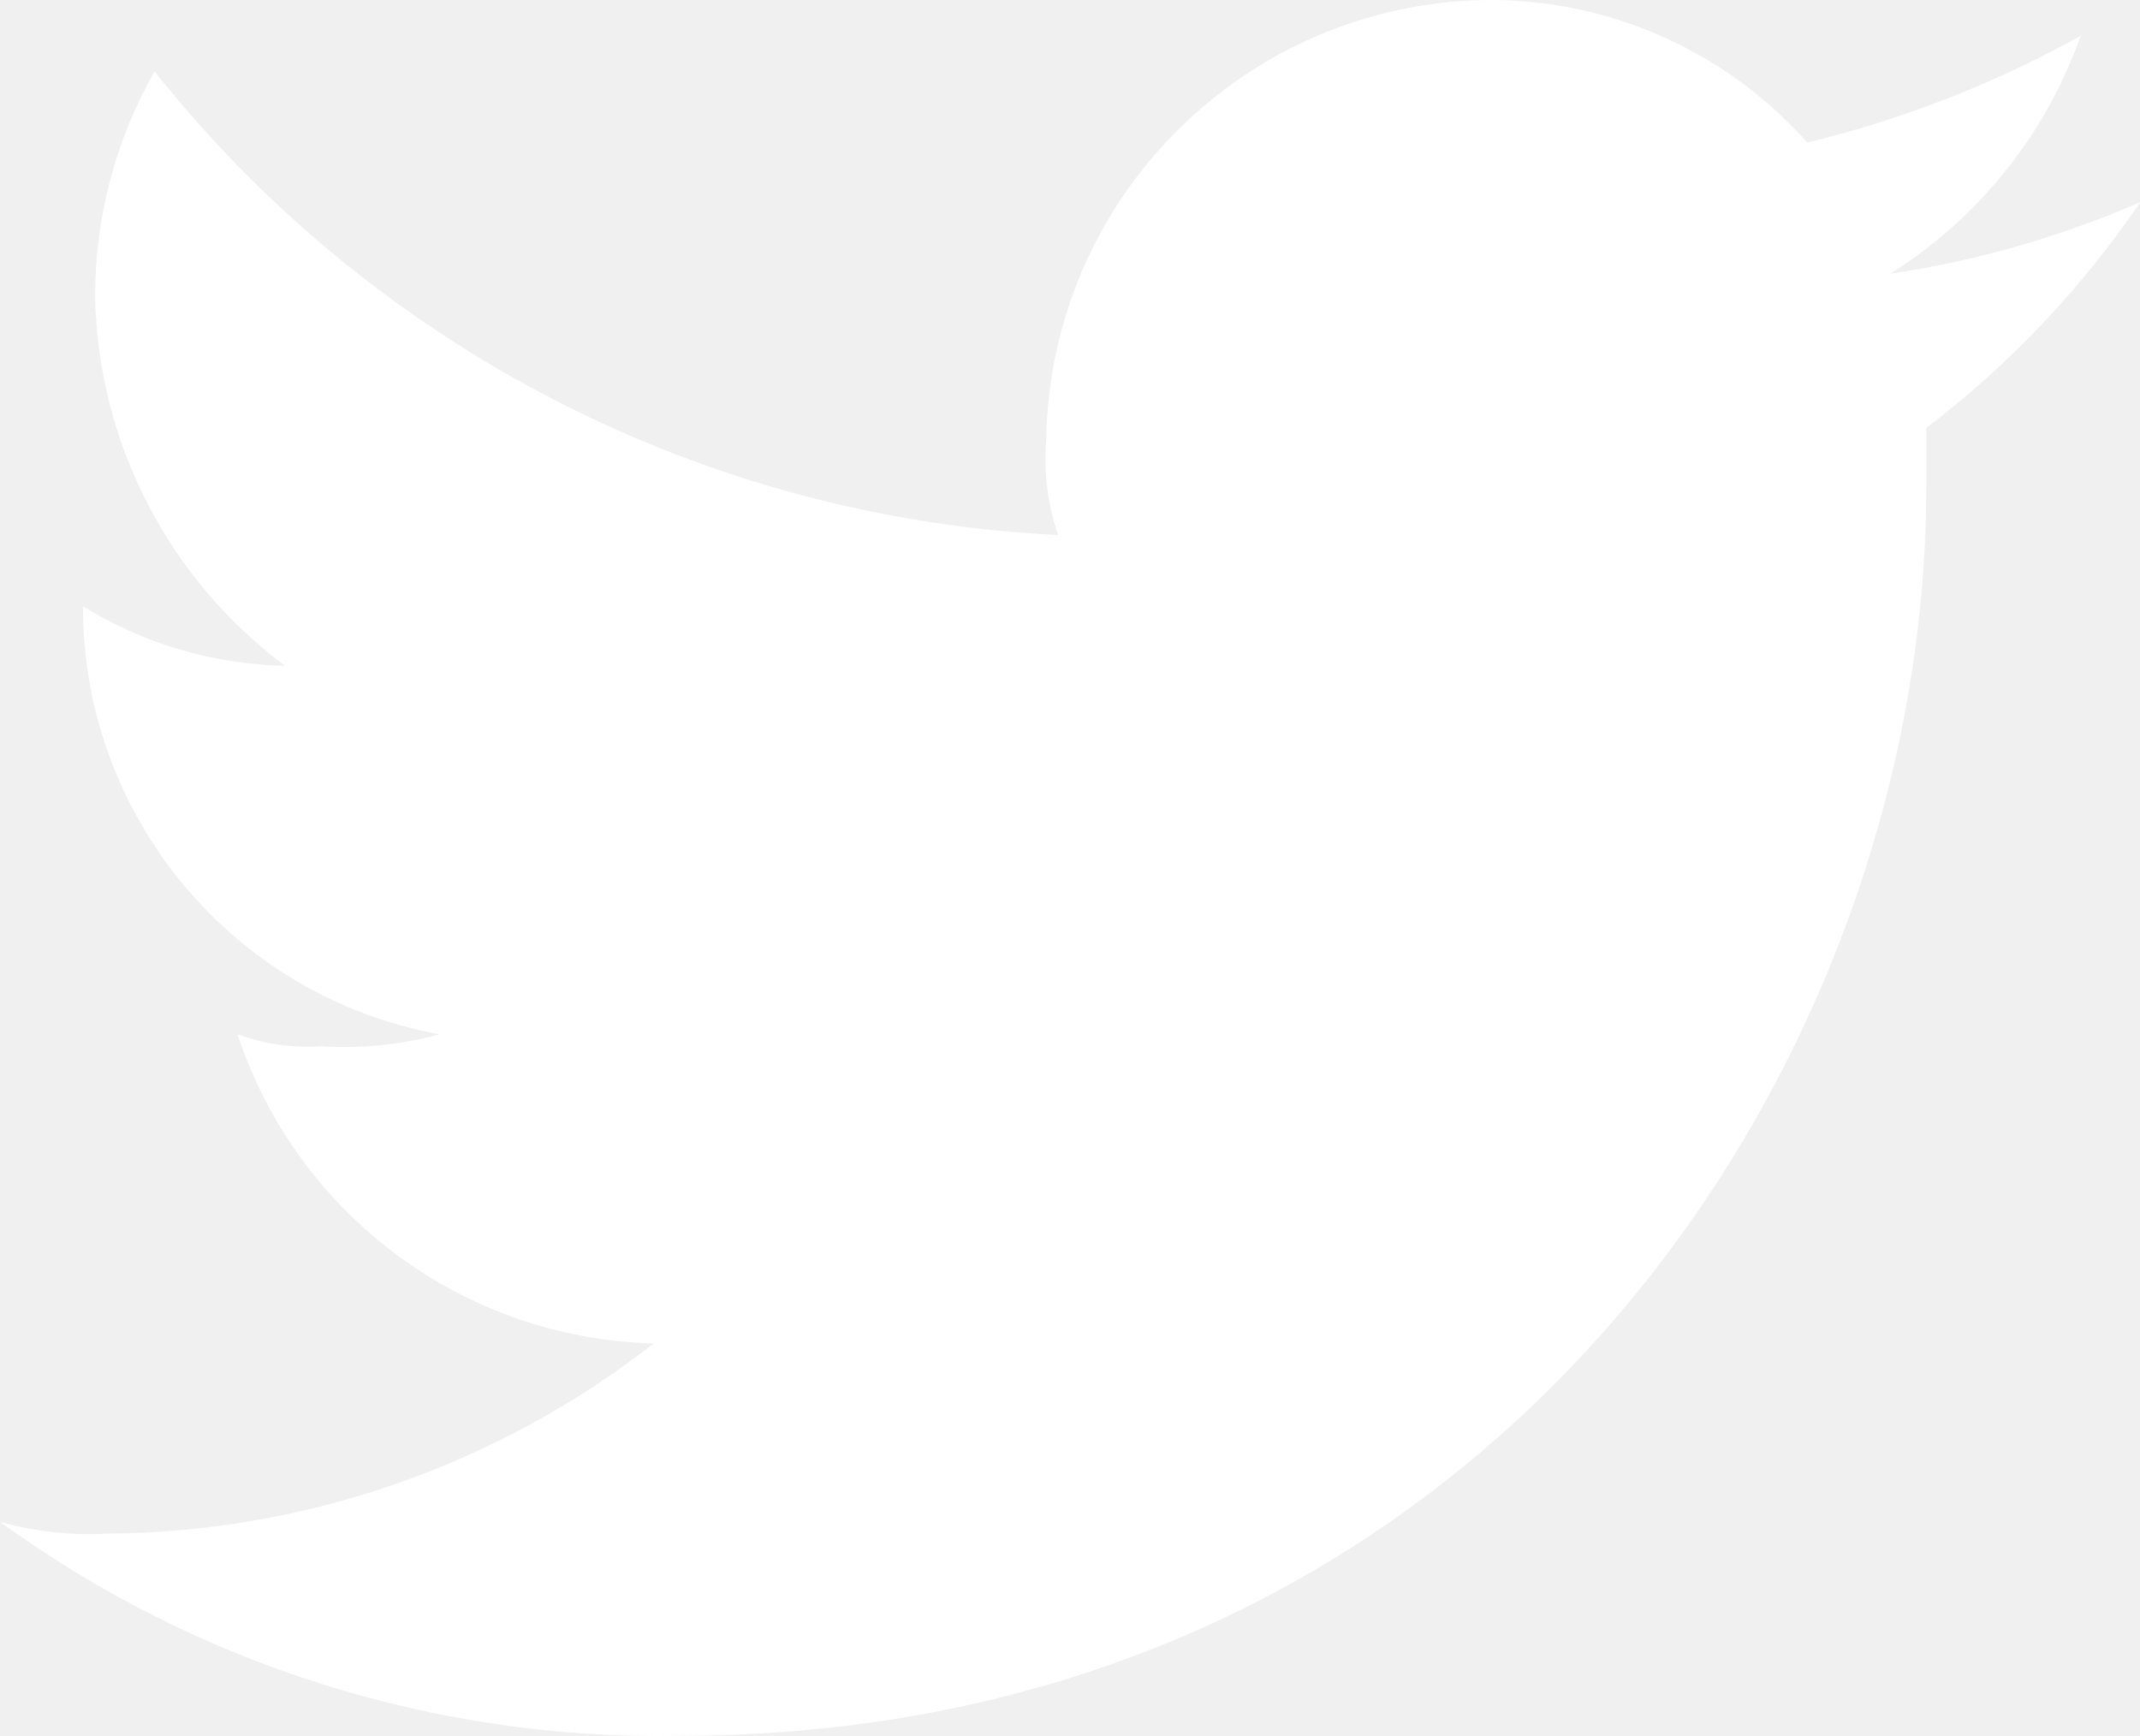
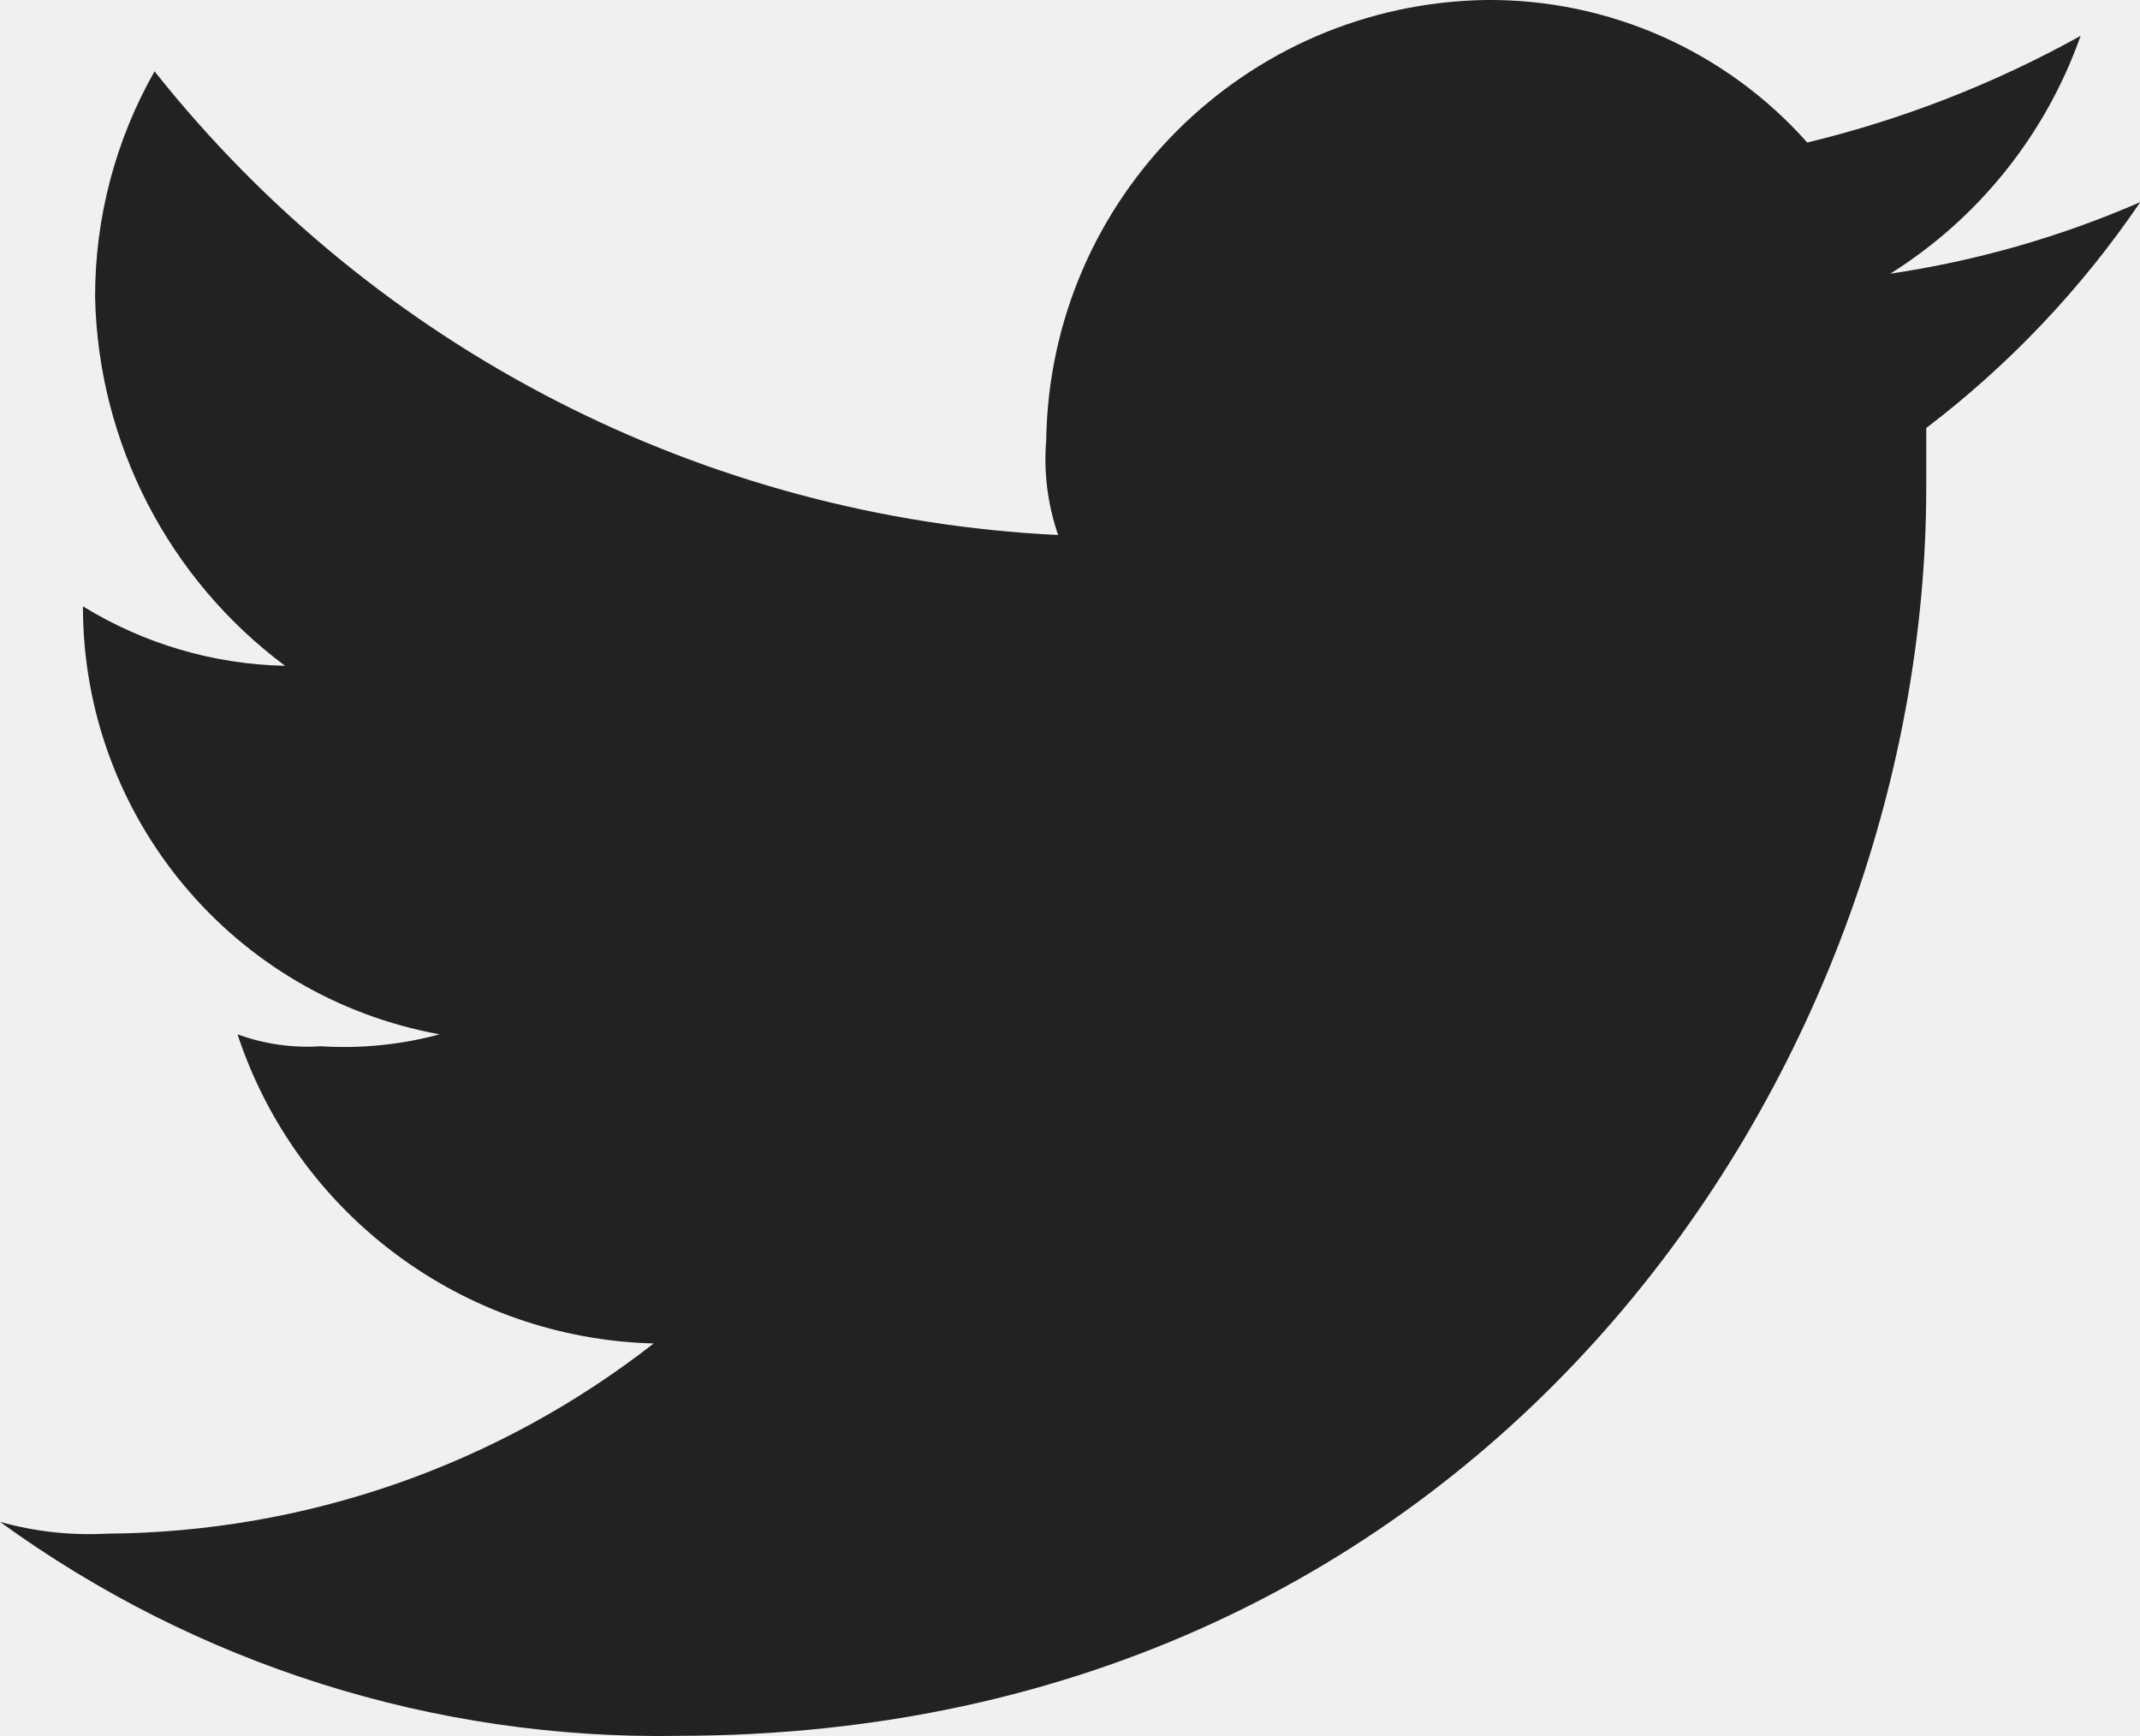
<svg xmlns="http://www.w3.org/2000/svg" width="37.536" height="30.446">
-   <path d="M11.887 30.446c14.18 0 21.9-11.678 21.9-21.9V7.507a16.951 16.951 0 003.754-3.962A17.311 17.311 0 0133.157 4.8 8.113 8.113 0 0036.494.629 19.128 19.128 0 0131.7 2.5 7.448 7.448 0 0026.067 0a7.835 7.835 0 00-7.716 7.716 4.066 4.066 0 00.209 1.668A21.56 21.56 0 012.711 1.251a7.986 7.986 0 00-1.043 3.962A8.285 8.285 0 005 11.678a7.03 7.03 0 01-3.545-1.043 7.621 7.621 0 006.256 7.507 6.429 6.429 0 01-2.085.209 3.549 3.549 0 01-1.46-.209 7.9 7.9 0 007.3 5.422A15.745 15.745 0 011.877 26.9 5.774 5.774 0 010 26.693a19.683 19.683 0 0011.887 3.754" fill="#fff" fill-rule="evenodd" />
+   <path d="M11.887 30.446c14.18 0 21.9-11.678 21.9-21.9V7.507a16.951 16.951 0 003.754-3.962A17.311 17.311 0 0133.157 4.8 8.113 8.113 0 0036.494.629 19.128 19.128 0 0131.7 2.5 7.448 7.448 0 0026.067 0a7.835 7.835 0 00-7.716 7.716 4.066 4.066 0 00.209 1.668A21.56 21.56 0 012.711 1.251a7.986 7.986 0 00-1.043 3.962A8.285 8.285 0 005 11.678a7.03 7.03 0 01-3.545-1.043 7.621 7.621 0 006.256 7.507 6.429 6.429 0 01-2.085.209 3.549 3.549 0 01-1.46-.209 7.9 7.9 0 007.3 5.422A15.745 15.745 0 011.877 26.9 5.774 5.774 0 010 26.693a19.683 19.683 0 0011.887 3.754" fill="#222222" fill-rule="evenodd" />
</svg>
